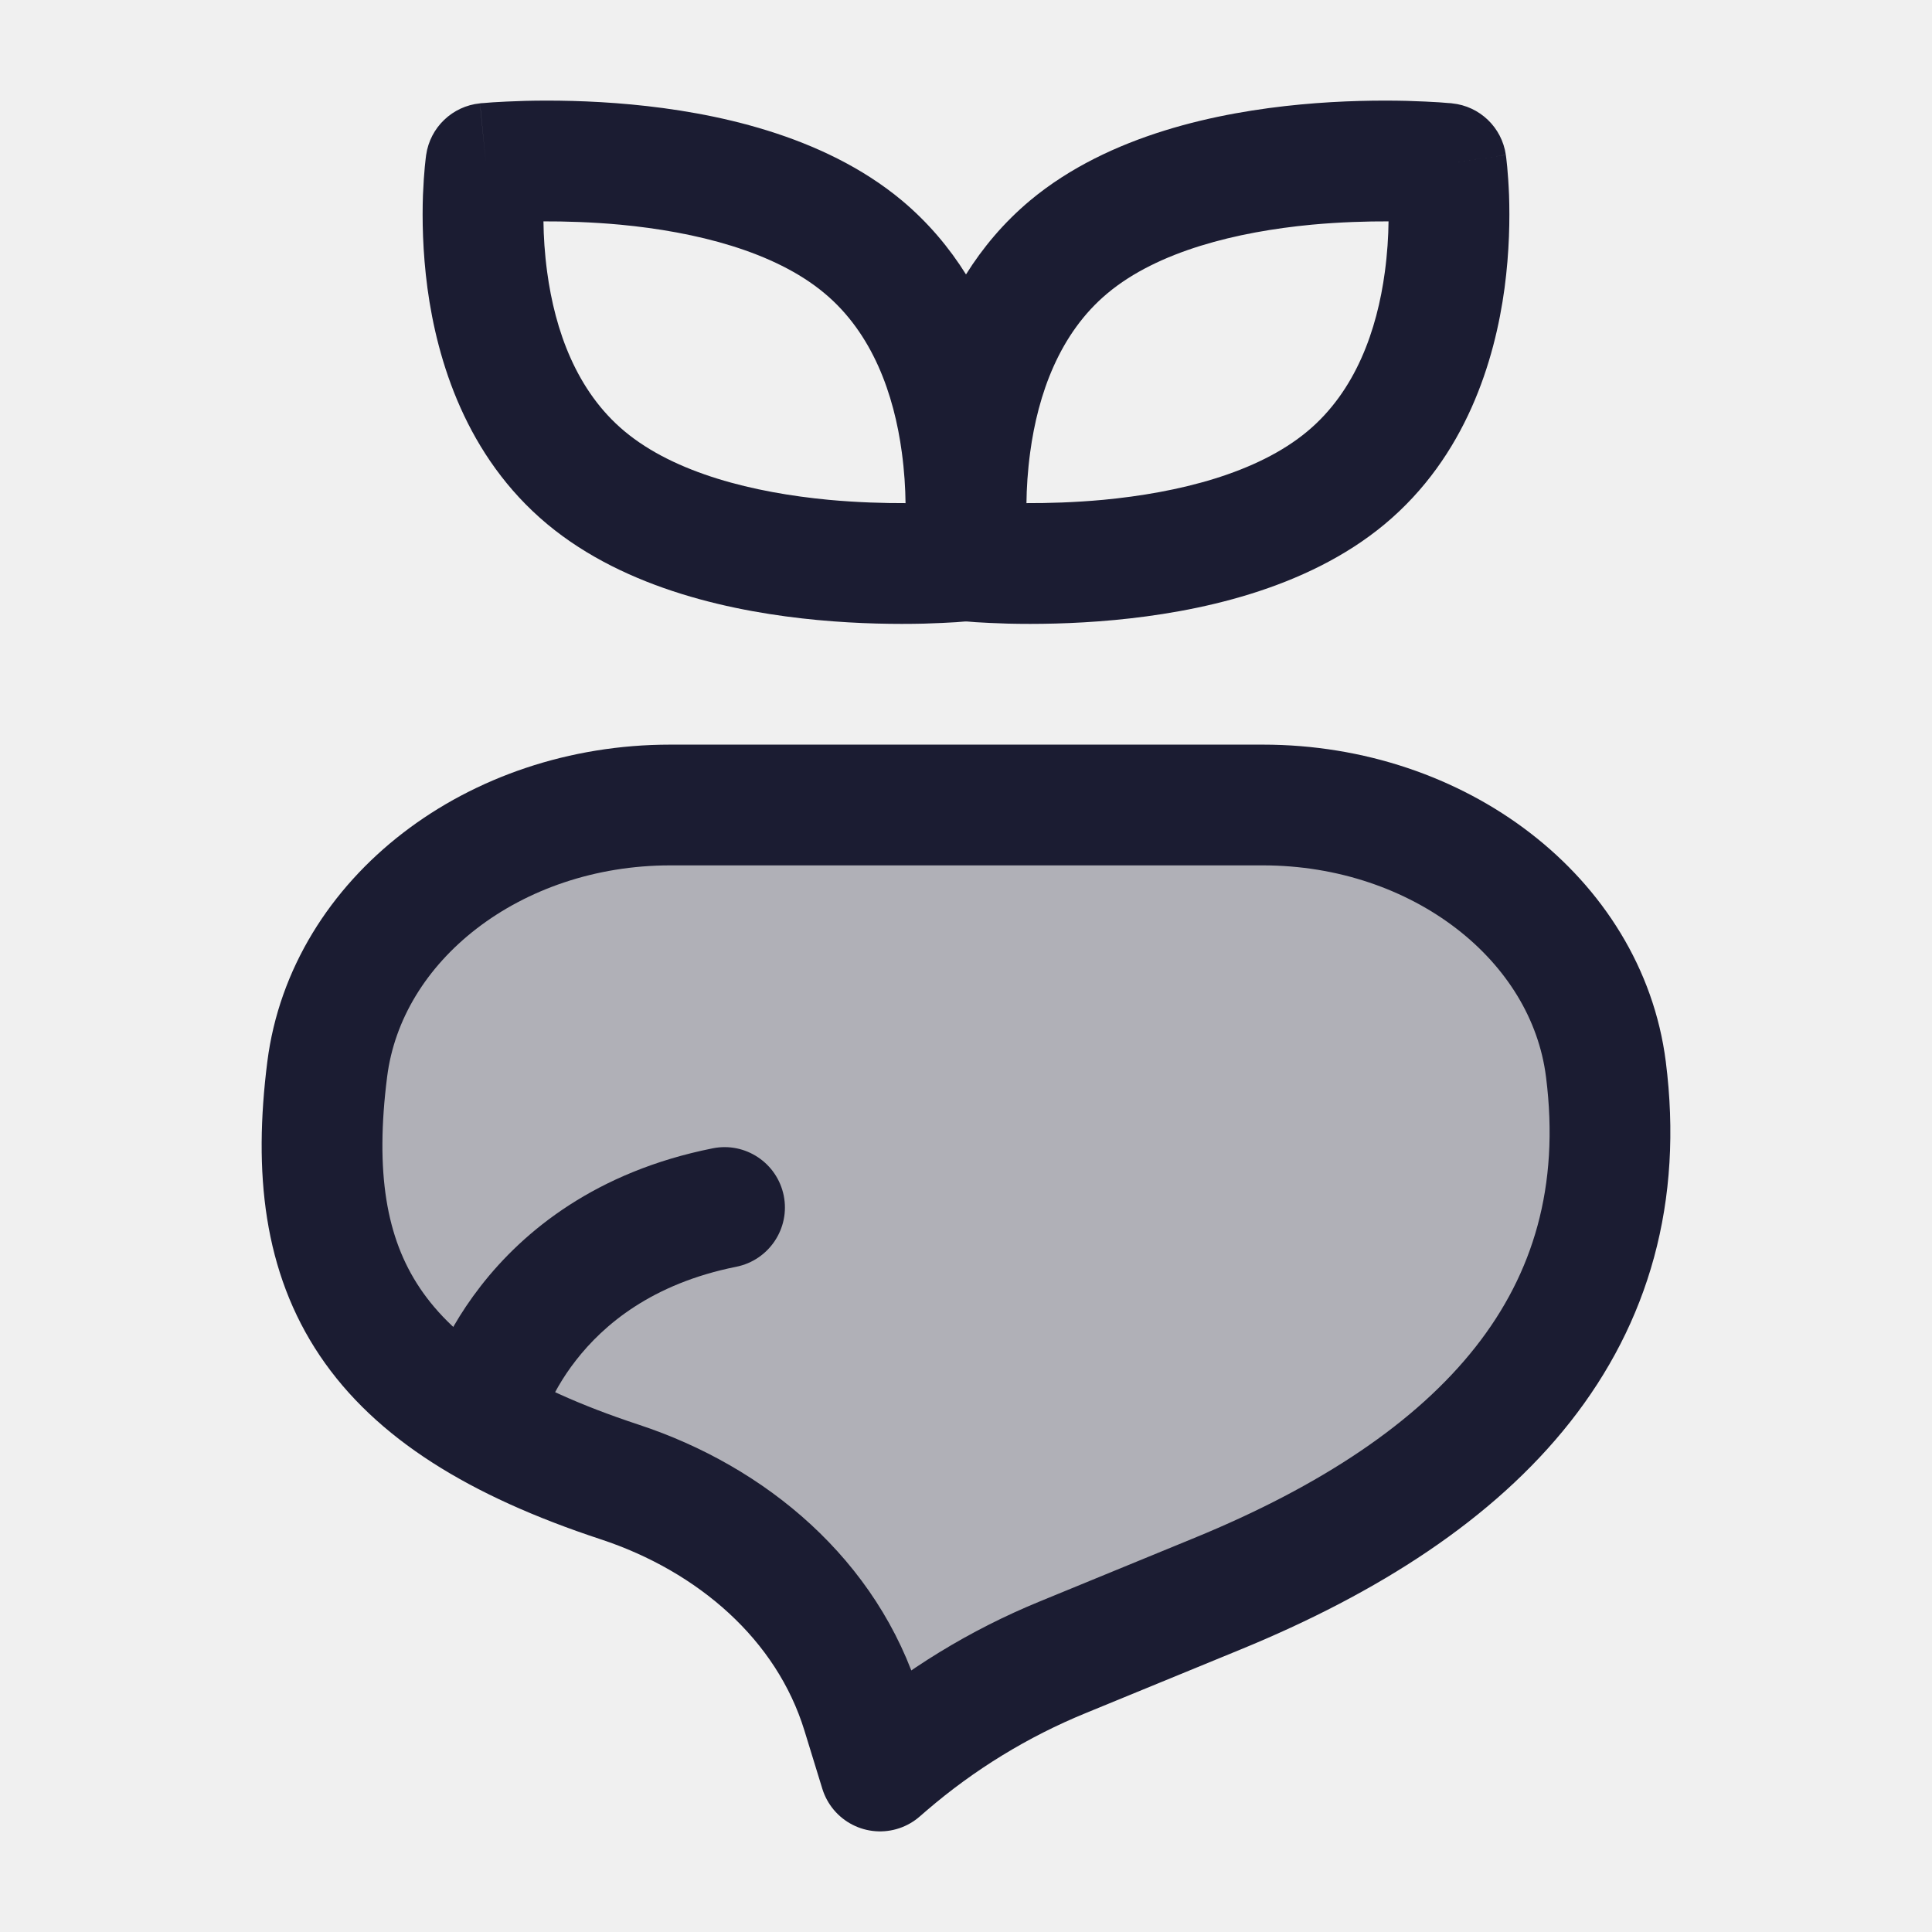
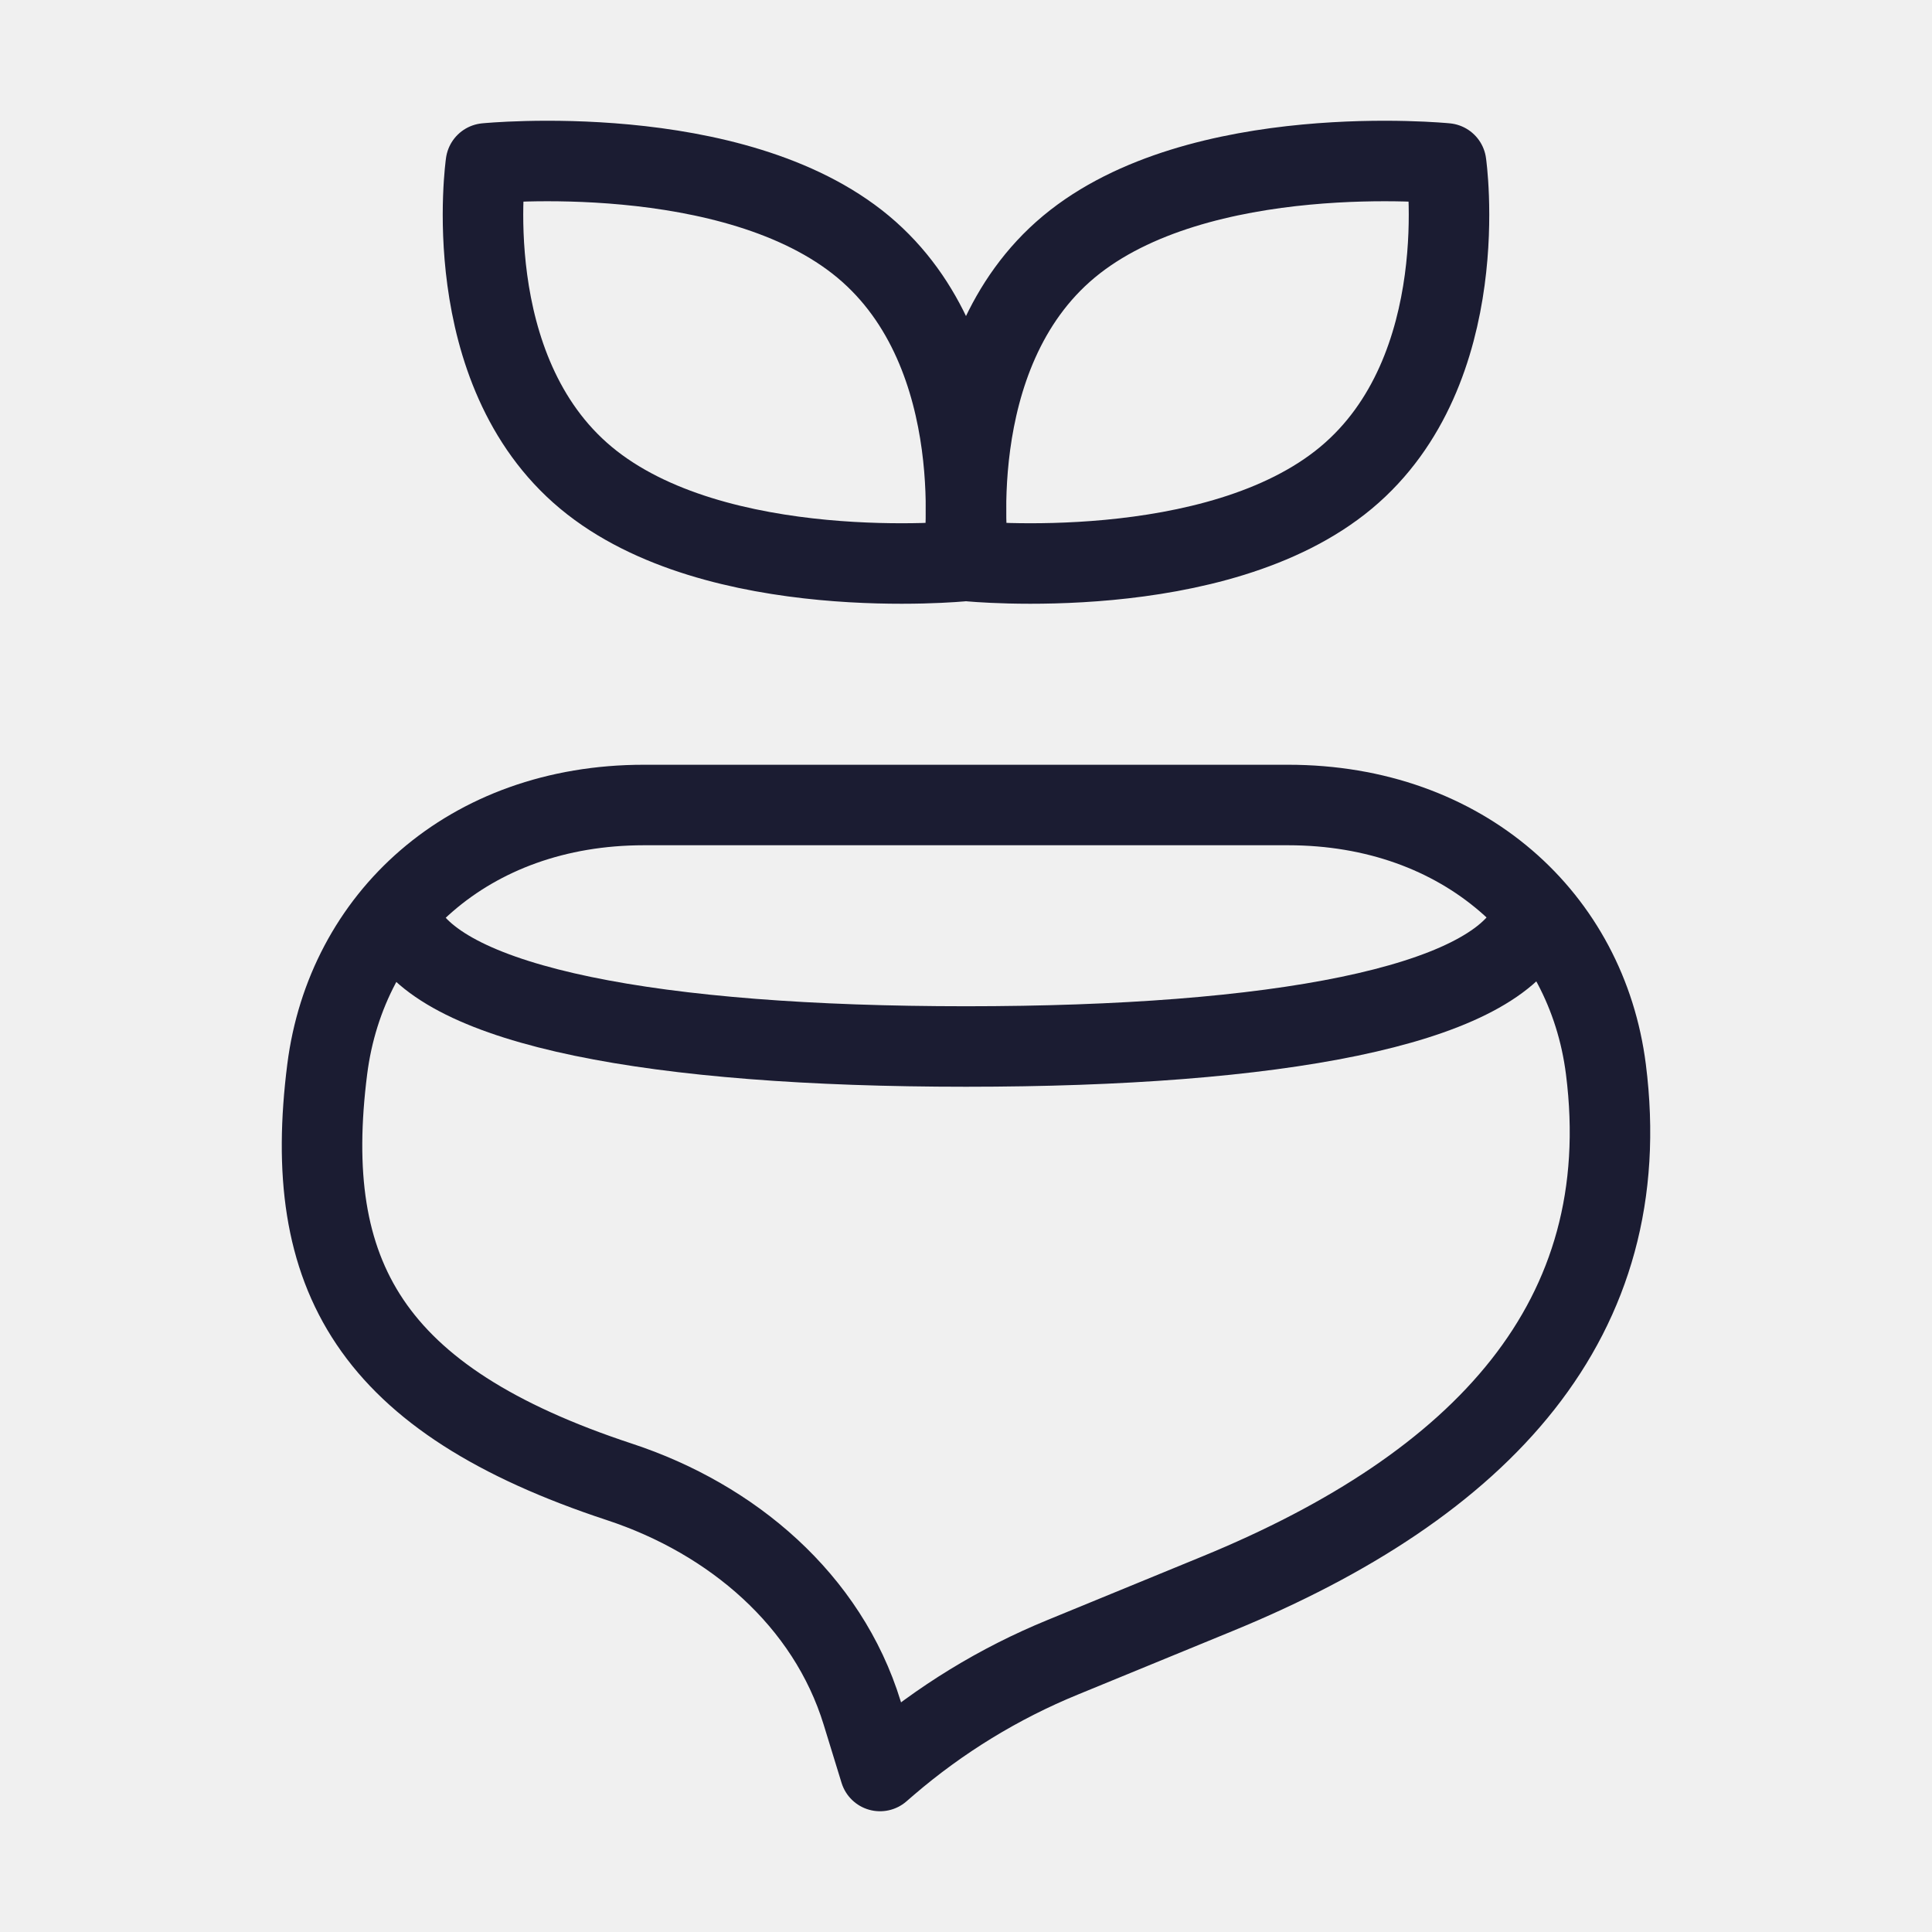
<svg xmlns="http://www.w3.org/2000/svg" width="24" height="24" viewBox="0 0 24 24" fill="none">
  <style>
-   #mix {
+   path {
    stroke: #1B1C32;
-     fill: #1B1C32;
-   }
-   path {
-     fill: #1B1C32;
+     stroke-width="1.5"
  }
  @media (prefers-color-scheme: dark) {
-     #mix {
+     path {
      stroke: white;
-       fill: white;
-     }
-     path {
-       fill: white;
    }
  }
</style>
-   <path id="mix" d="M15.688 10H8.326C6.138 10 4.302 11.415 4.065 13.282C3.74 15.843 4.594 17.387 7.699 18.41C9.093 18.87 10.278 19.874 10.71 21.278L10.932 22L11.027 21.918C11.676 21.361 12.41 20.911 13.202 20.587L15.123 19.798C18.409 18.45 20.344 16.39 19.949 13.282C19.712 11.415 17.875 10 15.688 10Z" fill="#1B1C32" fill-opacity="0.3" stroke="#1B1C32" stroke-width="1.5" stroke-linecap="round" stroke-linejoin="round" />
-   <path fill-rule="evenodd" clip-rule="evenodd" d="M6.036 2.03C5.294 1.924 5.294 1.924 5.294 1.924L5.293 1.926L5.293 1.929L5.292 1.939L5.288 1.97C5.285 1.995 5.281 2.029 5.277 2.072C5.269 2.158 5.26 2.278 5.254 2.425C5.244 2.717 5.249 3.123 5.31 3.58C5.431 4.474 5.787 5.668 6.798 6.511C7.783 7.331 9.145 7.607 10.155 7.702C10.676 7.751 11.142 7.755 11.477 7.747C11.645 7.742 11.782 7.735 11.878 7.729C11.926 7.726 11.964 7.723 11.991 7.72L12 7.72L12.009 7.72C12.036 7.723 12.074 7.726 12.122 7.729C12.218 7.735 12.355 7.742 12.523 7.747C12.858 7.755 13.324 7.751 13.845 7.702C14.855 7.607 16.217 7.331 17.202 6.511C18.213 5.668 18.569 4.474 18.69 3.58C18.751 3.123 18.756 2.717 18.746 2.425C18.74 2.278 18.731 2.158 18.723 2.072C18.719 2.029 18.715 1.995 18.712 1.97L18.708 1.939L18.707 1.929L18.707 1.926L18.706 1.925C18.706 1.924 18.706 1.924 17.964 2.03L18.706 1.924C18.657 1.582 18.381 1.318 18.038 1.284L17.964 2.03C18.038 1.284 18.038 1.284 18.038 1.284L18.036 1.284L18.033 1.283L18.024 1.282L17.991 1.28C17.964 1.277 17.926 1.274 17.878 1.271C17.782 1.265 17.645 1.258 17.477 1.253C17.142 1.245 16.676 1.249 16.155 1.298C15.145 1.393 13.783 1.669 12.798 2.489C12.467 2.766 12.206 3.08 12 3.409C11.794 3.08 11.533 2.766 11.202 2.489C10.217 1.669 8.855 1.393 7.845 1.298C7.324 1.249 6.858 1.245 6.523 1.253C6.355 1.258 6.218 1.265 6.122 1.271C6.074 1.274 6.036 1.277 6.009 1.28L5.976 1.282L5.967 1.283L5.964 1.284L5.963 1.284C5.962 1.284 5.962 1.284 6.036 2.03ZM6.751 2.75C6.753 2.935 6.766 3.15 6.797 3.379C6.894 4.101 7.16 4.859 7.759 5.358C8.384 5.88 9.365 6.121 10.295 6.209C10.653 6.242 10.983 6.251 11.249 6.25C11.247 6.065 11.234 5.85 11.203 5.621C11.106 4.899 10.84 4.141 10.241 3.642C9.616 3.12 8.635 2.879 7.705 2.791C7.347 2.758 7.017 2.749 6.751 2.75ZM12.751 6.25C13.017 6.251 13.347 6.242 13.705 6.209C14.635 6.121 15.616 5.88 16.241 5.358C16.84 4.859 17.106 4.101 17.203 3.379C17.234 3.15 17.247 2.935 17.249 2.75C16.983 2.749 16.653 2.758 16.295 2.791C15.365 2.879 14.384 3.12 13.759 3.642C13.16 4.141 12.894 4.899 12.797 5.621C12.766 5.85 12.753 6.065 12.751 6.25ZM6.036 2.03L5.963 1.284C5.619 1.318 5.343 1.583 5.294 1.924L6.036 2.03ZM6.11 2.777C6.109 2.777 6.11 2.777 6.11 2.777Z" fill="#1B1C32" />
-   <path fill-rule="evenodd" clip-rule="evenodd" d="M9.736 14.853C9.817 15.259 9.553 15.654 9.147 15.736C8.095 15.946 7.496 16.46 7.155 16.898C6.98 17.122 6.87 17.332 6.804 17.482C6.771 17.556 6.75 17.614 6.738 17.65C6.732 17.668 6.728 17.68 6.727 17.686C6.726 17.688 6.726 17.689 6.726 17.689L6.726 17.689L6.726 17.687L6.727 17.685L6.727 17.683L6.728 17.683C6.728 17.682 6.728 17.682 6 17.5C5.272 17.318 5.273 17.318 5.273 17.317L5.273 17.316L5.273 17.315L5.275 17.31L5.277 17.299C5.28 17.291 5.282 17.281 5.286 17.269C5.293 17.245 5.302 17.214 5.315 17.176C5.34 17.1 5.378 16.998 5.431 16.878C5.537 16.637 5.707 16.316 5.971 15.977C6.505 15.29 7.405 14.554 8.853 14.265C9.259 14.183 9.654 14.447 9.736 14.853Z" fill="#1B1C32" />
+   <path d="M13.202 20.587L15.123 19.798C18.409 18.45 20.344 16.39 19.949 13.282C19.712 11.415 18.188 10 16 10H8C5.812 10 4.302 11.415 4.065 13.282C3.74 15.843 4.594 17.387 7.699 18.41C9.093 18.87 10.278 19.874 10.71 21.278L10.932 22L11.027 21.918C11.676 21.361 12.41 20.911 13.202 20.587Z" stroke-linecap="round" stroke-linejoin="round" />
+   <path d="M11.964 6.97C11.964 6.97 8.889 7.276 7.279 5.935C5.668 4.593 6.036 2.03 6.036 2.03C6.036 2.03 9.111 1.724 10.722 3.065C12.332 4.407 11.964 6.97 11.964 6.97Z" stroke-linecap="round" stroke-linejoin="round" />
+   <path d="M12.036 6.97C12.036 6.97 15.111 7.276 16.721 5.935C18.332 4.593 17.964 2.03 17.964 2.03C17.964 2.03 14.889 1.724 13.278 3.065C11.668 4.407 12.036 6.97 12.036 6.97Z" stroke-linecap="round" stroke-linejoin="round" />
+   <path d="M19 11.5C18.5 12.5 15.866 13 12 13C8.134 13 5.5 12.5 5 11.5" stroke-linejoin="round" />
</svg>
